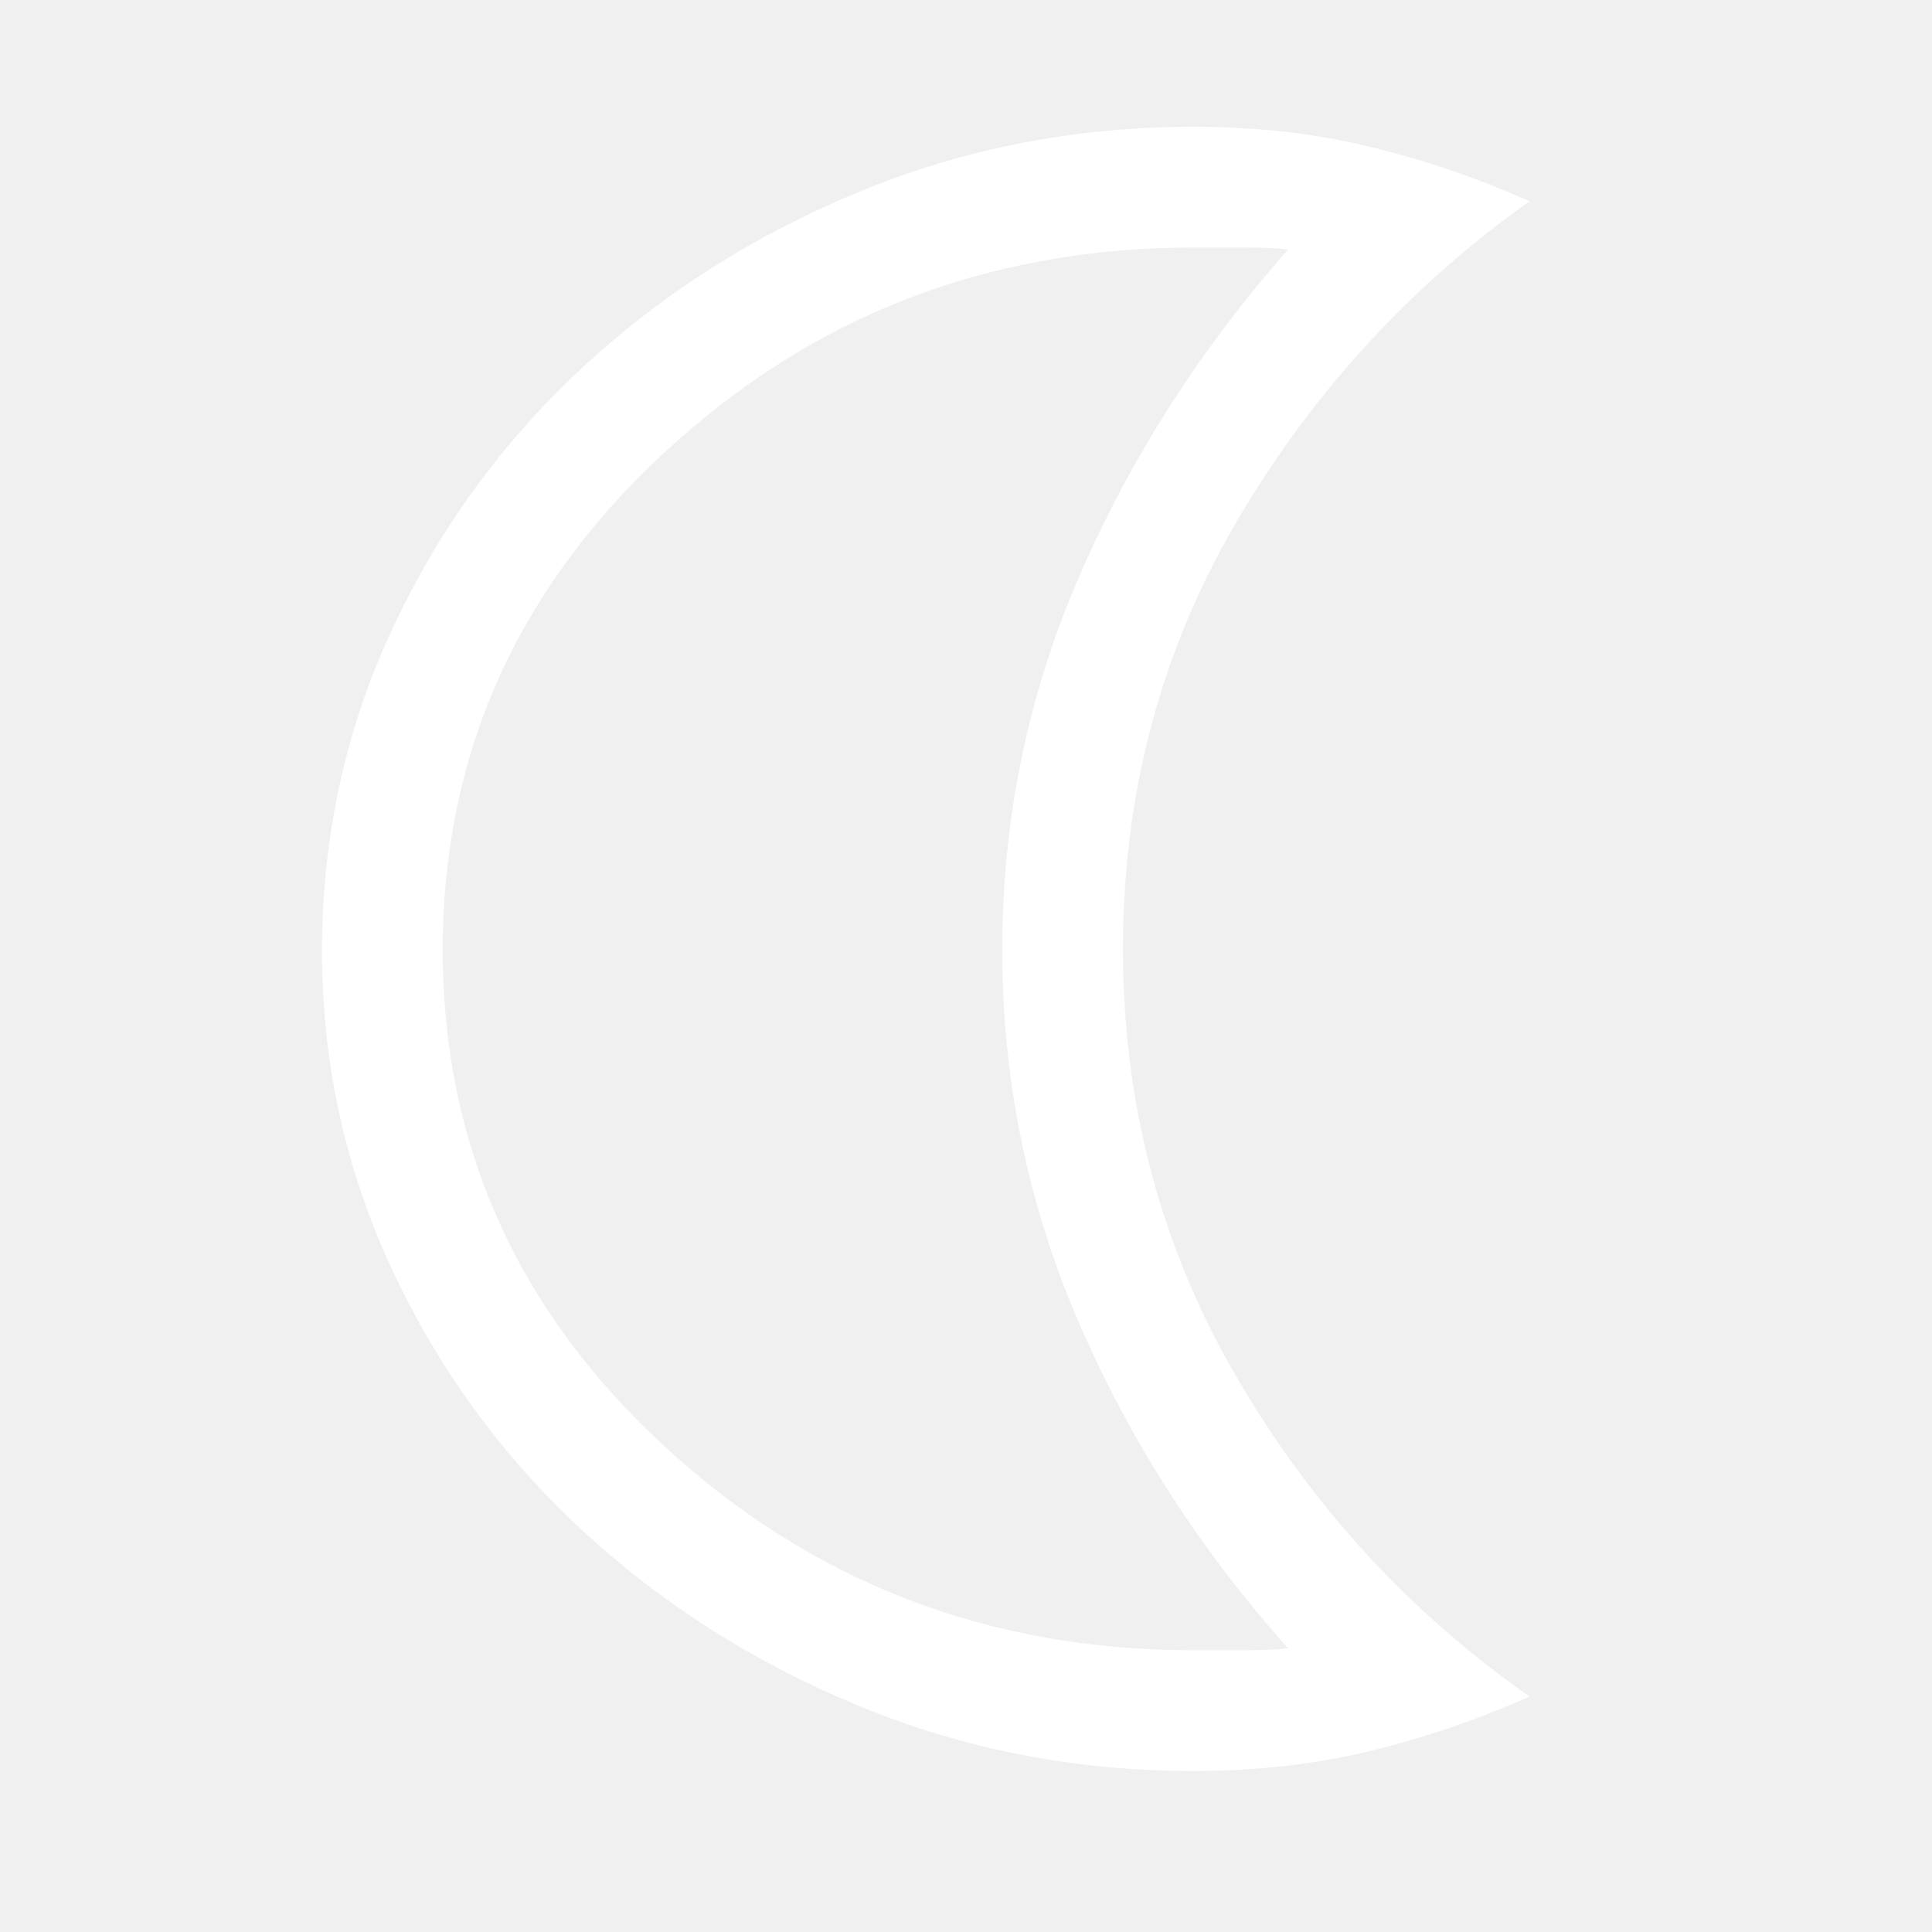
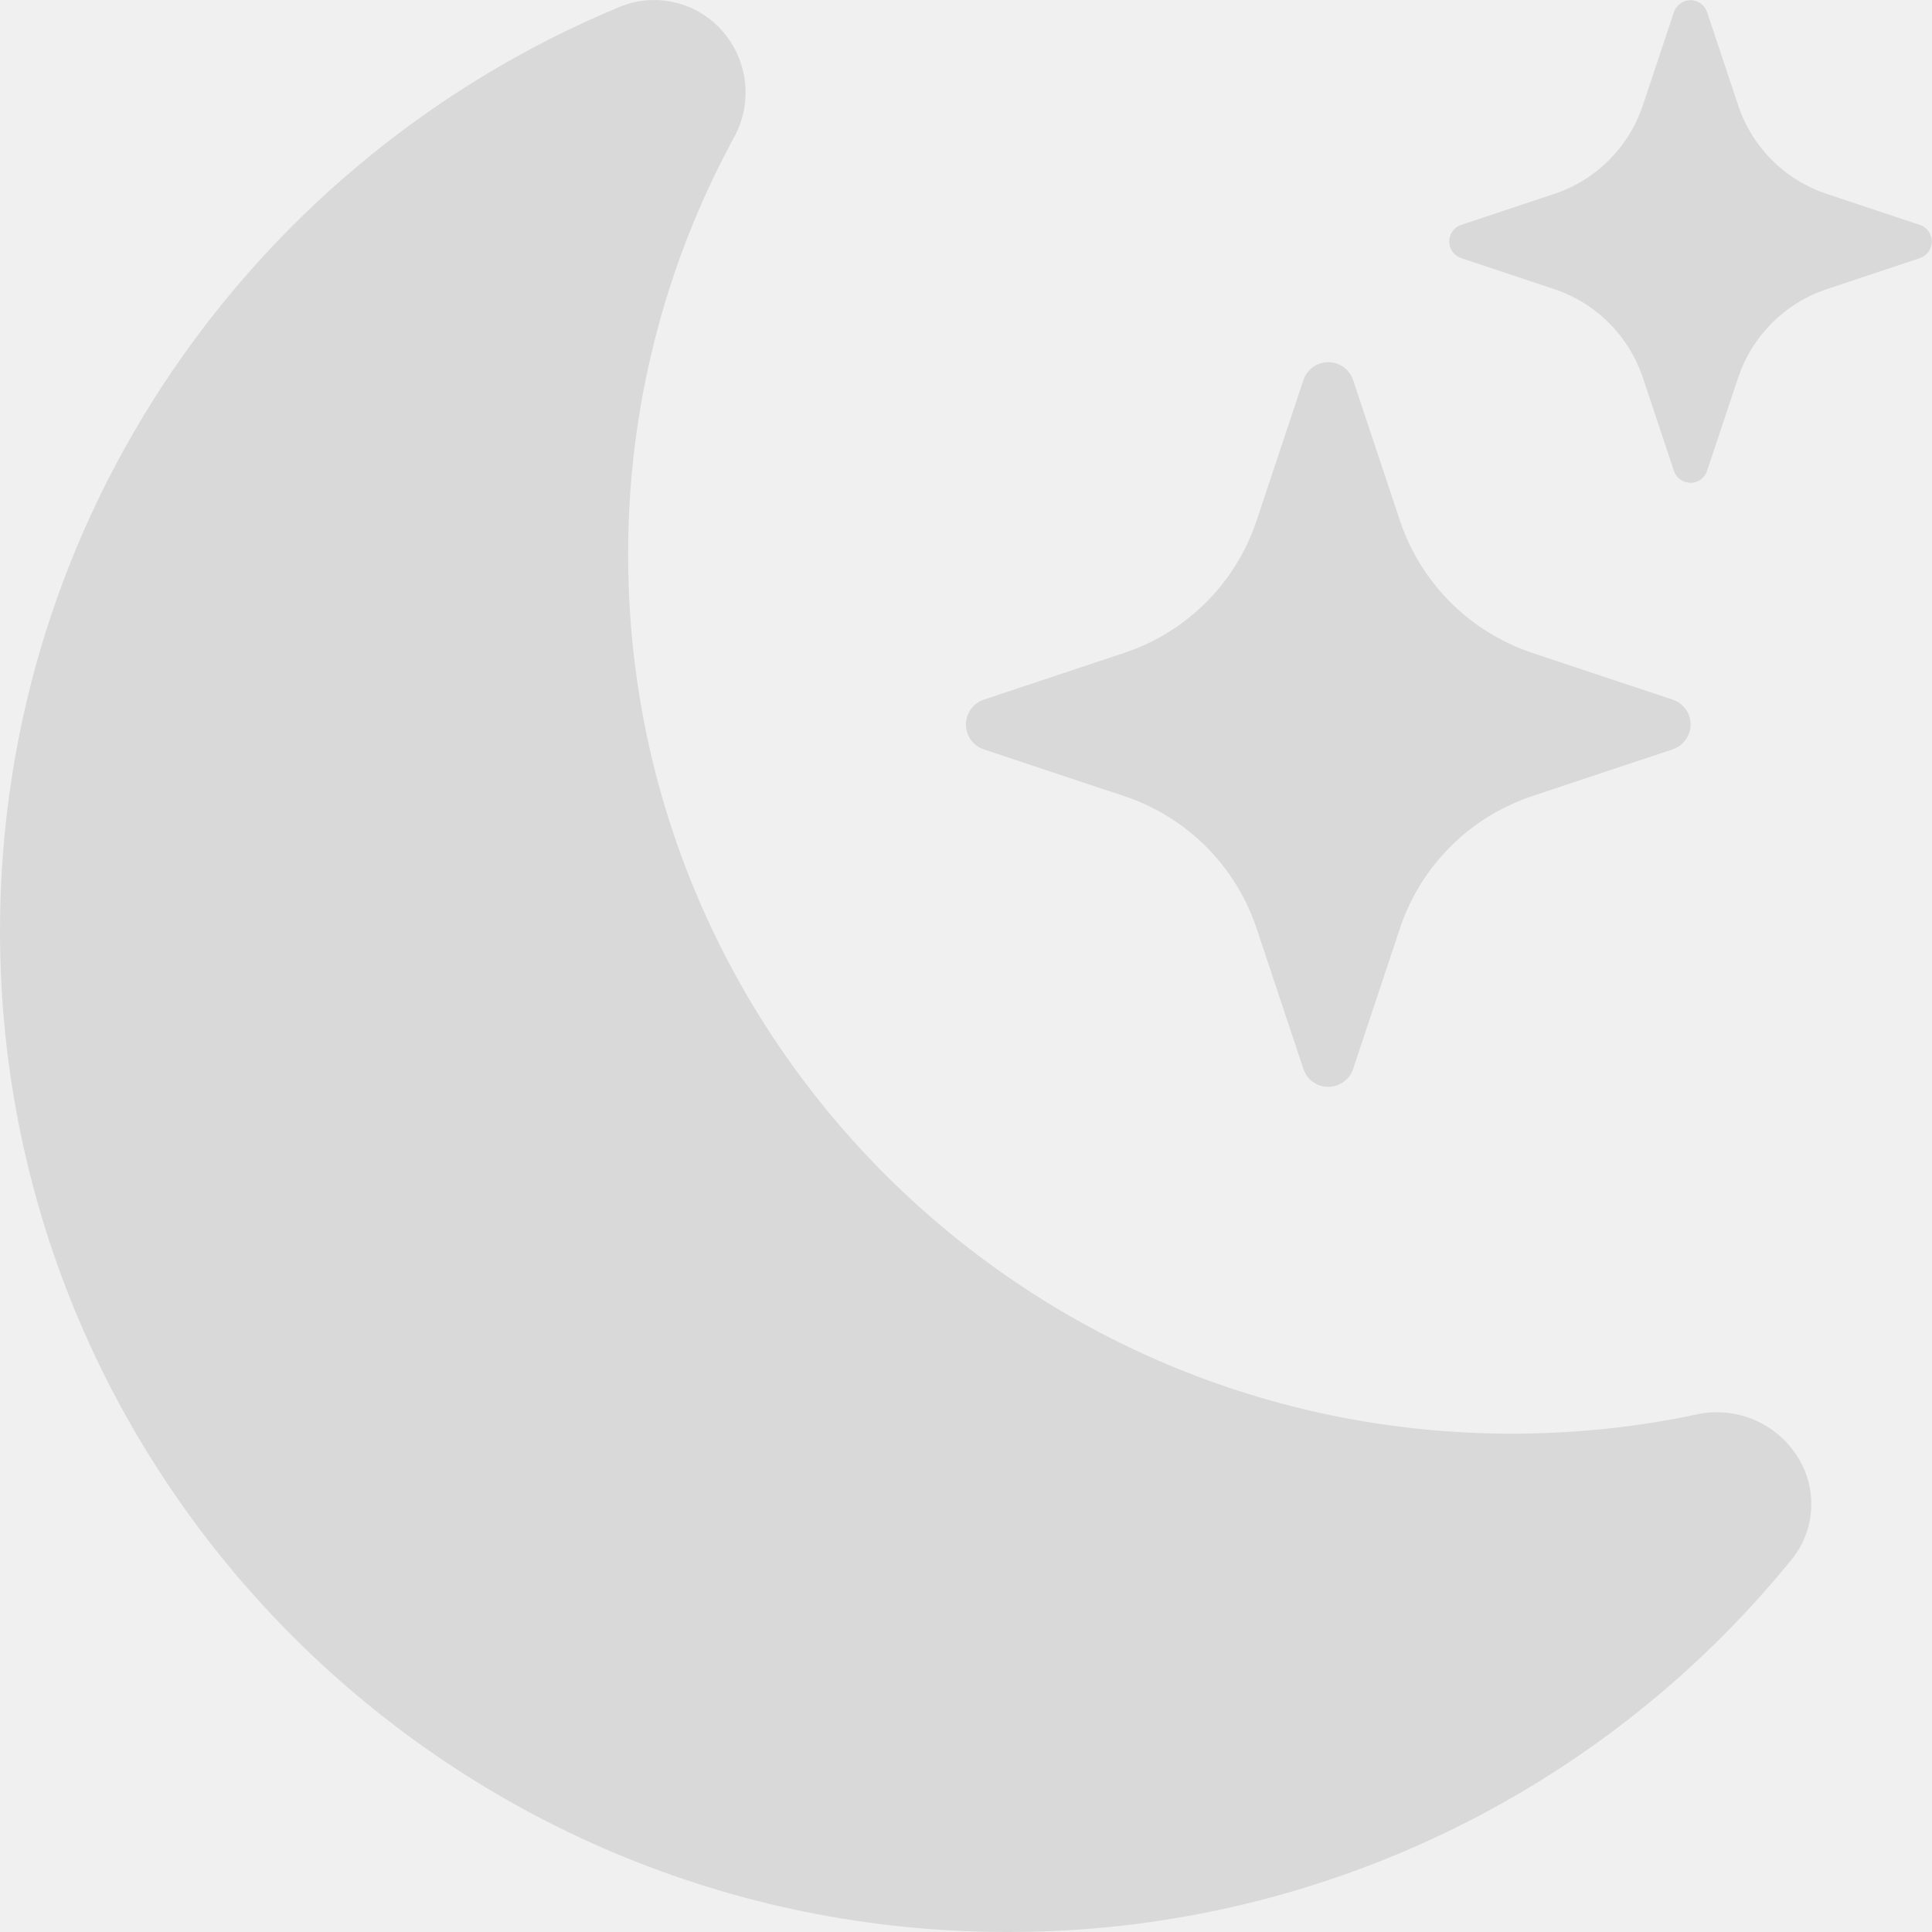
- <svg xmlns="http://www.w3.org/2000/svg" height="48" viewBox="0 -960 960 960" width="48">
-   <path d="M593-80q-88.114 0-166.557-32.5Q348-145 288.43-200.408q-59.57-55.409-94-129.625Q160-404.25 160-487.617 160-572 194.5-646.5q34.5-74.5 94-130t137.943-88Q504.886-897 593-897q47 0 88 10t79 27q-90 64-146 160t-56 211.5q0 115.5 56 212T760-117q-38 17-79 27t-88 10Zm0-60h26.419Q632-140 640-141q-66-74-104-162t-38-185q0-97 38-185t104-163q-8-1-20.581-1H593q-153 0-263 101.962-110 101.963-110 247Q220-343 330-241.5T593-140Zm-95-349Z" fill="white" />
+ <svg xmlns="http://www.w3.org/2000/svg" width="16" height="16" fill="hsl(0, 0%, 85%)" class="bi bi-moon-stars-fill" viewBox="0 0 16 16">
+   <path d="M6 .278a.77.77 0 0 1 .08.858 7.2 7.2 0 0 0-.878 3.46c0 4.021 3.278 7.277 7.318 7.277q.792-.001 1.533-.16a.79.79 0 0 1 .81.316.73.73 0 0 1-.031.893A8.35 8.35 0 0 1 8.344 16C3.734 16 0 12.286 0 7.71 0 4.266 2.114 1.312 5.124.06A.75.75 0 0 1 6 .278" />
+   <path d="M10.794 3.148a.217.217 0 0 1 .412 0l.387 1.162c.173.518.579.924 1.097 1.097l1.162.387a.217.217 0 0 1 0 .412l-1.162.387a1.73 1.73 0 0 0-1.097 1.097l-.387 1.162a.217.217 0 0 1-.412 0l-.387-1.162A1.73 1.73 0 0 0 9.31 6.593l-1.162-.387a.217.217 0 0 1 0-.412l1.162-.387a1.73 1.73 0 0 0 1.097-1.097zM13.863.099a.145.145 0 0 1 .274 0l.258.774c.115.346.386.617.732.732l.774.258a.145.145 0 0 1 0 .274l-.774.258a1.16 1.16 0 0 0-.732.732l-.258.774a.145.145 0 0 1-.274 0l-.258-.774a1.16 1.16 0 0 0-.732-.732l-.774-.258a.145.145 0 0 1 0-.274l.774-.258c.346-.115.617-.386.732-.732z" />
</svg>
